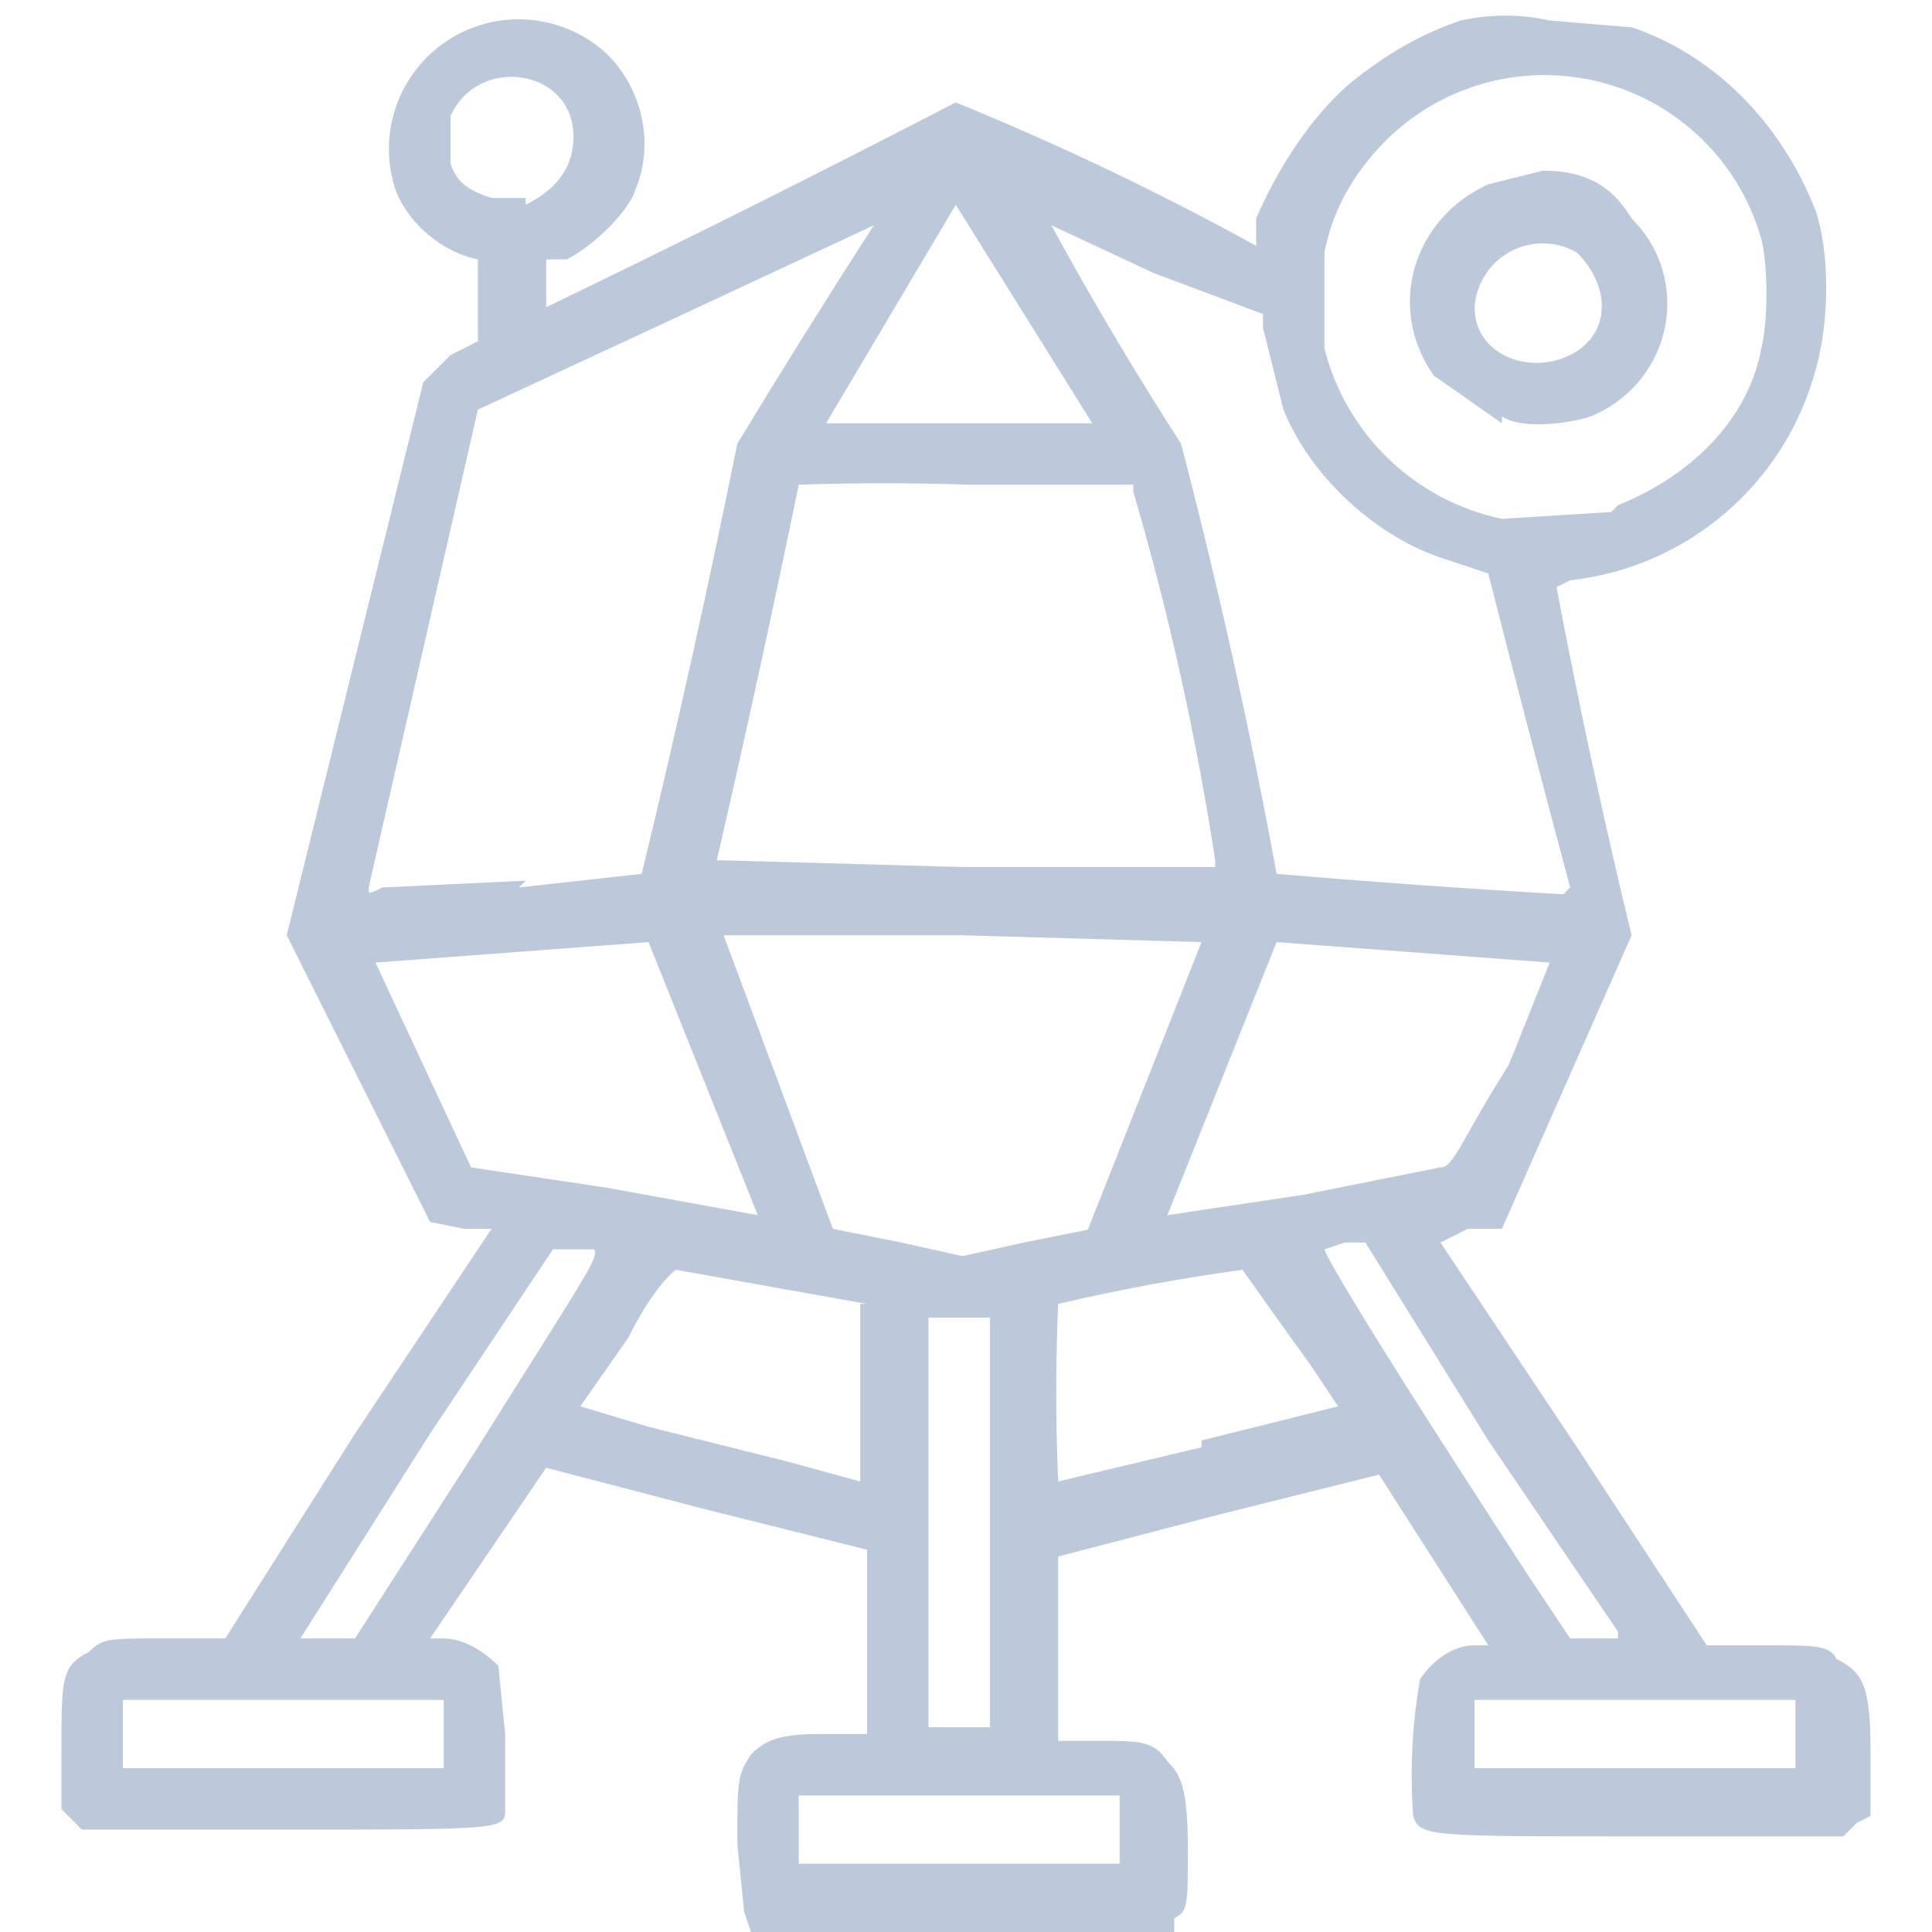
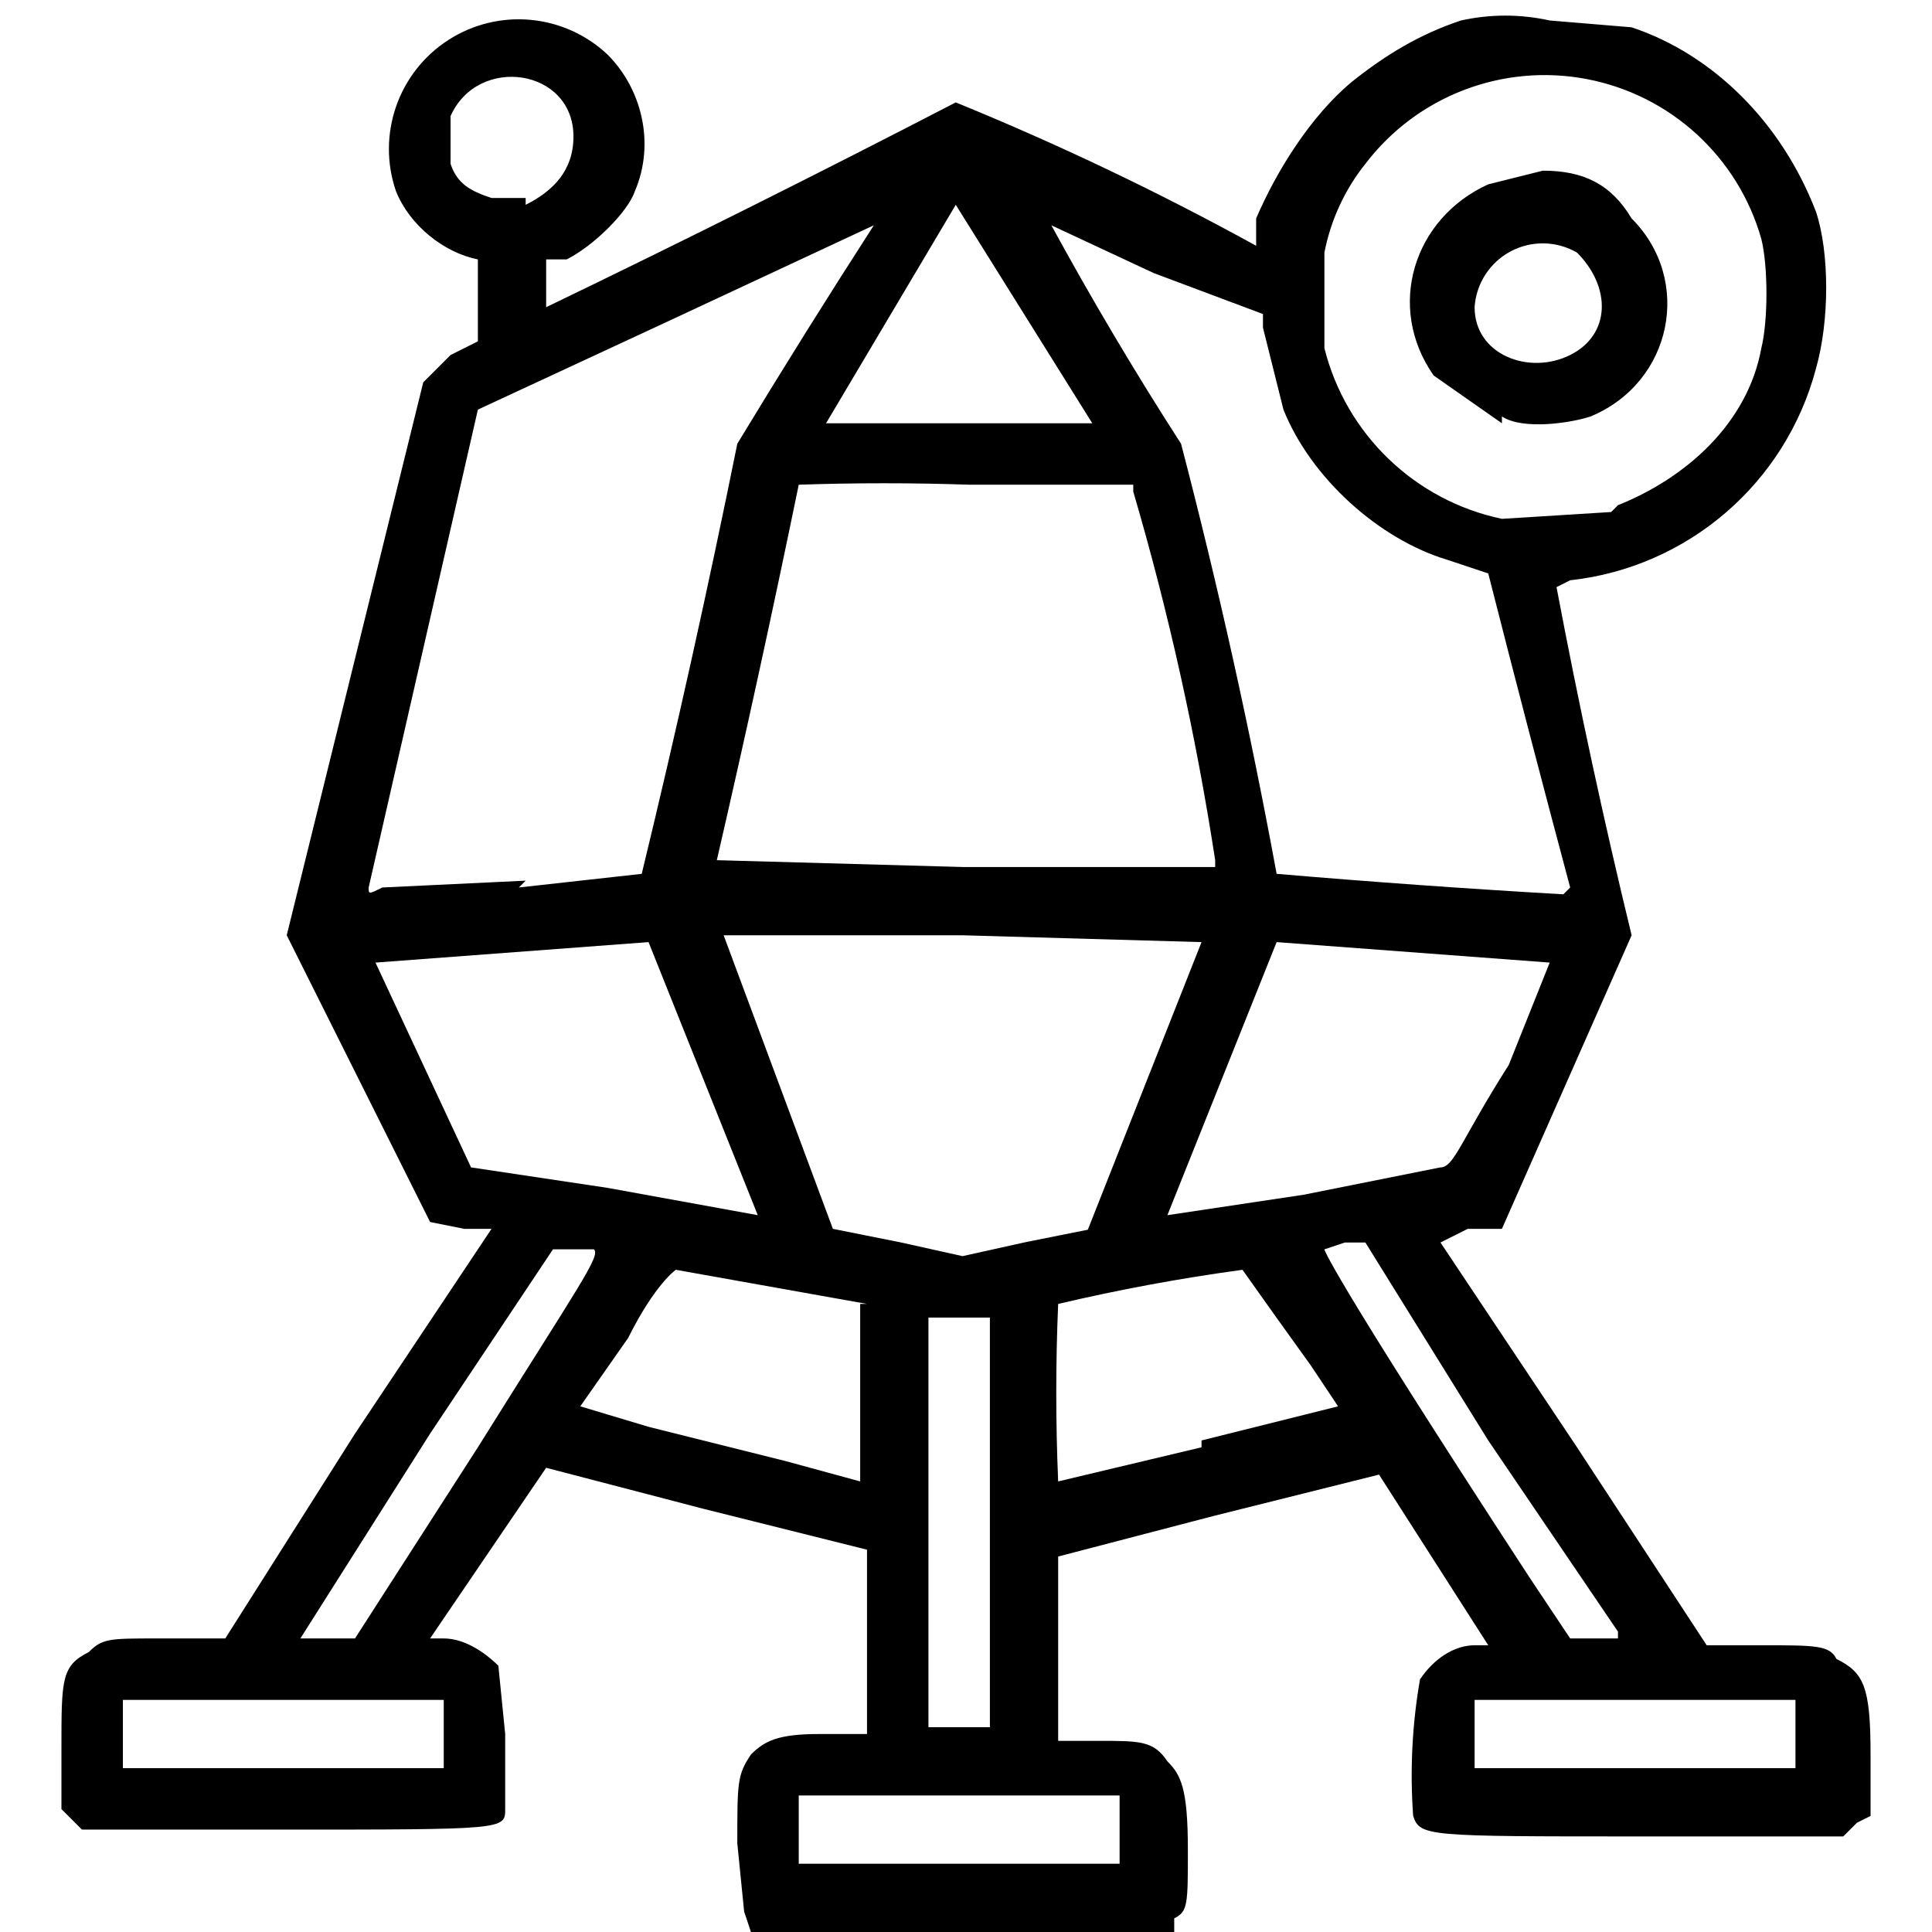
<svg xmlns="http://www.w3.org/2000/svg" viewBox="0 0 28.3 28.3">
-   <path fill="#bdc9da" d="M10.9 28l-.1-1c0-.9 0-1 .2-1.3.2-.2.4-.3 1-.3h.7v-2.7l-2.4-.6-2.3-.6L6.3 24h.2c.3 0 .6.2.8.4l.1 1v1.1c0 .3 0 .3-3.3.3H1.2l-.2-.2-.1-.1v-.9c0-1 0-1.2.4-1.4.2-.2.3-.2 1-.2h1l1.9-3 2-3h-.4l-.5-.1-2.1-4.2 2-8.1.4-.4L7 5V3.8H7c-.5-.1-1-.5-1.2-1a1.9 1.9 0 0 1 3.1-2c.5.5.7 1.3.4 2-.1.3-.6.8-1 1H8v.7a232.4 232.4 0 0 0 6-3 42.1 42.1 0 0 1 4.4 2.1v-.4c.3-.7.8-1.5 1.4-2 .5-.4 1-.7 1.6-.9a3 3 0 0 1 1.3 0l1.2.1c1.2.4 2.2 1.4 2.7 2.7.2.6.2 1.6 0 2.3A4.2 4.2 0 0 1 23 8.5l-.2.1a101.3 101.3 0 0 0 1.1 5.1L22 18h-.5l-.4.2 2 3 1.9 2.9h.8c.8 0 1 0 1.1.2.4.2.5.4.5 1.4v.9l-.2.1-.2.2H24c-3.1 0-3.2 0-3.3-.3a8.2 8.2 0 0 1 .1-2c.2-.3.5-.5.8-.5h.2l-1.6-2.5-2.4.6-2.3.6v2.7h.6c.6 0 .8 0 1 .3.2.2.3.4.3 1.3 0 .8 0 .9-.2 1v.2H11zm5.5-1.2v-.5H11.7v1H16.4zm-9.9-1.4v-.5H1.8v1H6.5zm19.8 0v-.5H21.6v1H26.3zm-11.8-3.1v-3h-.4-.5v6h.9zM7 21.2c1.5-2.4 1.8-2.8 1.7-2.9h-.6L6.3 21 4.4 24h.8zm16.7 2.7l-1.9-2.8-1.8-2.9h-.3l-.3.1s0 .2 3 4.8l.6.9h.7zm-11-4.8l-2.8-.5s-.3.2-.7 1l-.7 1 1 .3 2 .5 1.1.3v-1.3-1.3zm4.9 2l2-.5-.4-.6a168.3 168.3 0 0 1-1-1.4 28.7 28.7 0 0 0-2.7.5 30.5 30.5 0 0 0 0 2.6l2.1-.5zm-1.7-3l1.7-4.3-3.5-.1h-3.5l1.6 4.3 1 .2.9.2.9-.2 1-.2zm-4.8-.3l-1.6-4-4 .3 1.4 3 2 .3 2.2.4zm8-.3l2-.4c.2 0 .3-.4 1-1.5l.6-1.5-4-.3-1.6 4 2-.3zM7.6 13l1.8-.2a167.8 167.8 0 0 0 1.4-6.3 134.7 134.7 0 0 1 2-3.2l-3 1.4L7 6l-.8 3.5-.8 3.5c0 .1 0 .1.2 0l2.1-.1zM23 13a387 387 0 0 1-1.2-4.6l-.6-.2c-1-.3-2-1.2-2.4-2.2l-.3-1.2v-.2L16.9 4l-1.5-.7a51.1 51.1 0 0 0 1.9 3.2 88 88 0 0 1 1.4 6.3 152.8 152.8 0 0 0 4.2.3zm-5.2-.4a41.7 41.7 0 0 0-1.2-5.4v-.1h-2.4a37 37 0 0 0-2.5 0 233.6 233.6 0 0 1-1.2 5.5l3.6.1h3.7zm5.9-5.2c1-.4 1.9-1.2 2.1-2.3.1-.4.1-1.2 0-1.6A3.3 3.3 0 0 0 20 2.4a3 3 0 0 0-.6 1.3v1.4A3.4 3.4 0 0 0 22 7.6l1.6-.1zM22 6.2l-1-.7c-.7-1-.3-2.3.8-2.8l.8-.2c.6 0 1 .2 1.3.7.9.9.6 2.4-.6 2.9-.3.1-1 .2-1.3 0zm1-1c.6-.3.6-1 .1-1.5a1 1 0 0 0-1.5.8c0 .7.8 1 1.4.7zm-7 1L14 3l-1.9 3.2h4zM7.7 3c.4-.2.7-.5.7-1 0-1-1.4-1.2-1.8-.3v.7c.1.3.3.4.6.5h.5z" />
+   <path d="M10.9 28l-.1-1c0-.9 0-1 .2-1.3.2-.2.4-.3 1-.3h.7v-2.7l-2.4-.6-2.3-.6L6.3 24h.2c.3 0 .6.2.8.4l.1 1v1.1c0 .3 0 .3-3.3.3H1.2l-.2-.2-.1-.1v-.9c0-1 0-1.2.4-1.4.2-.2.3-.2 1-.2h1l1.9-3 2-3h-.4l-.5-.1-2.1-4.2 2-8.1.4-.4L7 5V3.8H7c-.5-.1-1-.5-1.2-1a1.9 1.9 0 0 1 3.1-2c.5.5.7 1.3.4 2-.1.3-.6.8-1 1H8v.7a232.4 232.4 0 0 0 6-3 42.1 42.1 0 0 1 4.4 2.1v-.4c.3-.7.8-1.5 1.4-2 .5-.4 1-.7 1.6-.9a3 3 0 0 1 1.3 0l1.2.1c1.2.4 2.2 1.4 2.7 2.7.2.6.2 1.6 0 2.3A4.2 4.2 0 0 1 23 8.5l-.2.1a101.3 101.3 0 0 0 1.1 5.1L22 18h-.5l-.4.2 2 3 1.9 2.9h.8c.8 0 1 0 1.1.2.4.2.5.4.5 1.4v.9l-.2.1-.2.2H24c-3.1 0-3.2 0-3.3-.3a8.2 8.2 0 0 1 .1-2c.2-.3.5-.5.8-.5h.2l-1.6-2.5-2.4.6-2.3.6v2.7h.6c.6 0 .8 0 1 .3.2.2.3.4.3 1.3 0 .8 0 .9-.2 1v.2H11zm5.5-1.2v-.5H11.7v1H16.4zm-9.9-1.4v-.5H1.8v1H6.5zm19.8 0v-.5H21.6v1H26.3zm-11.8-3.1v-3h-.4-.5v6h.9zM7 21.2c1.5-2.4 1.8-2.8 1.7-2.9h-.6L6.3 21 4.4 24h.8zm16.7 2.7l-1.9-2.8-1.8-2.9h-.3l-.3.1s0 .2 3 4.8l.6.9h.7zm-11-4.8l-2.8-.5s-.3.2-.7 1l-.7 1 1 .3 2 .5 1.1.3v-1.3-1.3zm4.9 2l2-.5-.4-.6a168.3 168.3 0 0 1-1-1.4 28.7 28.7 0 0 0-2.7.5 30.5 30.5 0 0 0 0 2.6l2.1-.5zm-1.7-3l1.7-4.3-3.5-.1h-3.5l1.6 4.3 1 .2.9.2.9-.2 1-.2zm-4.8-.3l-1.6-4-4 .3 1.4 3 2 .3 2.2.4zm8-.3l2-.4c.2 0 .3-.4 1-1.5l.6-1.5-4-.3-1.6 4 2-.3zM7.6 13l1.8-.2a167.8 167.8 0 0 0 1.4-6.3 134.7 134.7 0 0 1 2-3.2l-3 1.4L7 6l-.8 3.5-.8 3.5c0 .1 0 .1.2 0l2.1-.1zM23 13a387 387 0 0 1-1.2-4.6l-.6-.2c-1-.3-2-1.2-2.4-2.2l-.3-1.2v-.2L16.9 4l-1.5-.7a51.1 51.1 0 0 0 1.9 3.2 88 88 0 0 1 1.4 6.3 152.8 152.8 0 0 0 4.2.3zm-5.2-.4a41.7 41.7 0 0 0-1.2-5.4v-.1h-2.4a37 37 0 0 0-2.5 0 233.6 233.6 0 0 1-1.2 5.5l3.6.1h3.7zm5.9-5.2c1-.4 1.9-1.2 2.1-2.3.1-.4.1-1.2 0-1.6A3.3 3.3 0 0 0 20 2.4a3 3 0 0 0-.6 1.3v1.4A3.4 3.4 0 0 0 22 7.6l1.6-.1zM22 6.2l-1-.7c-.7-1-.3-2.3.8-2.8l.8-.2c.6 0 1 .2 1.3.7.9.9.6 2.4-.6 2.9-.3.1-1 .2-1.3 0zm1-1c.6-.3.6-1 .1-1.5a1 1 0 0 0-1.5.8c0 .7.8 1 1.4.7zm-7 1L14 3l-1.9 3.2h4zM7.7 3c.4-.2.7-.5.7-1 0-1-1.4-1.2-1.8-.3v.7c.1.3.3.4.6.5h.5z" />
</svg>
